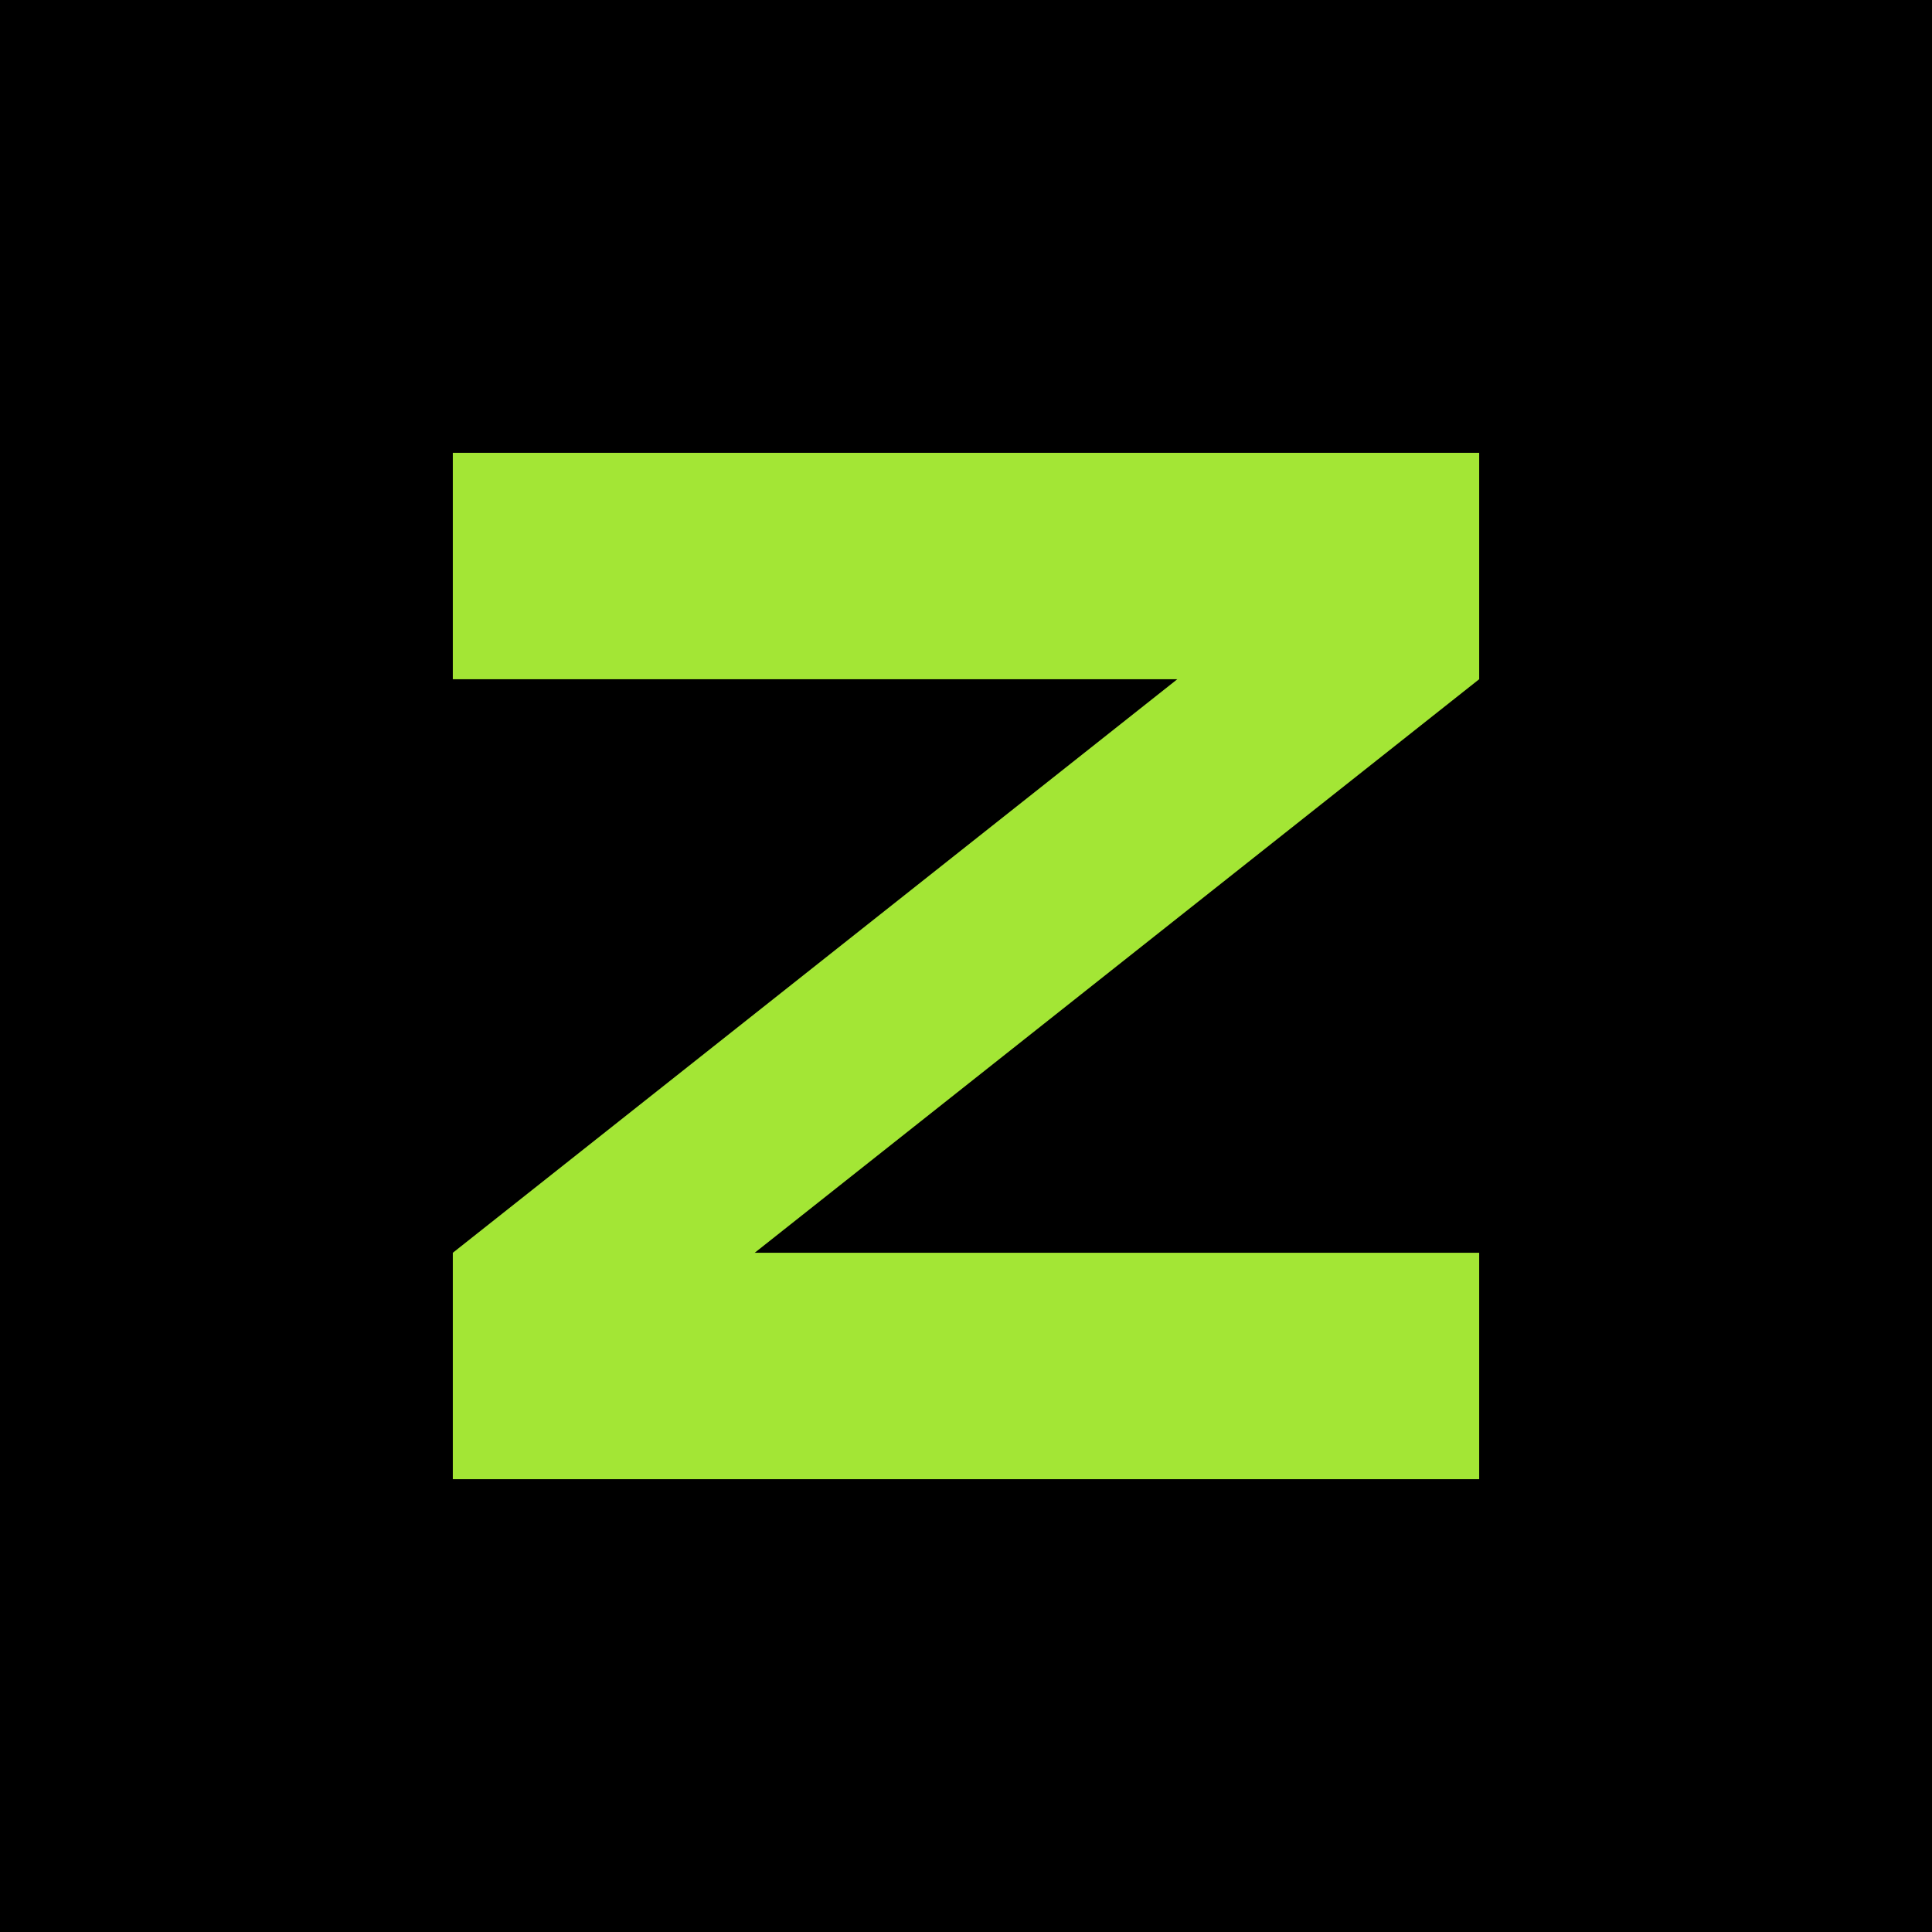
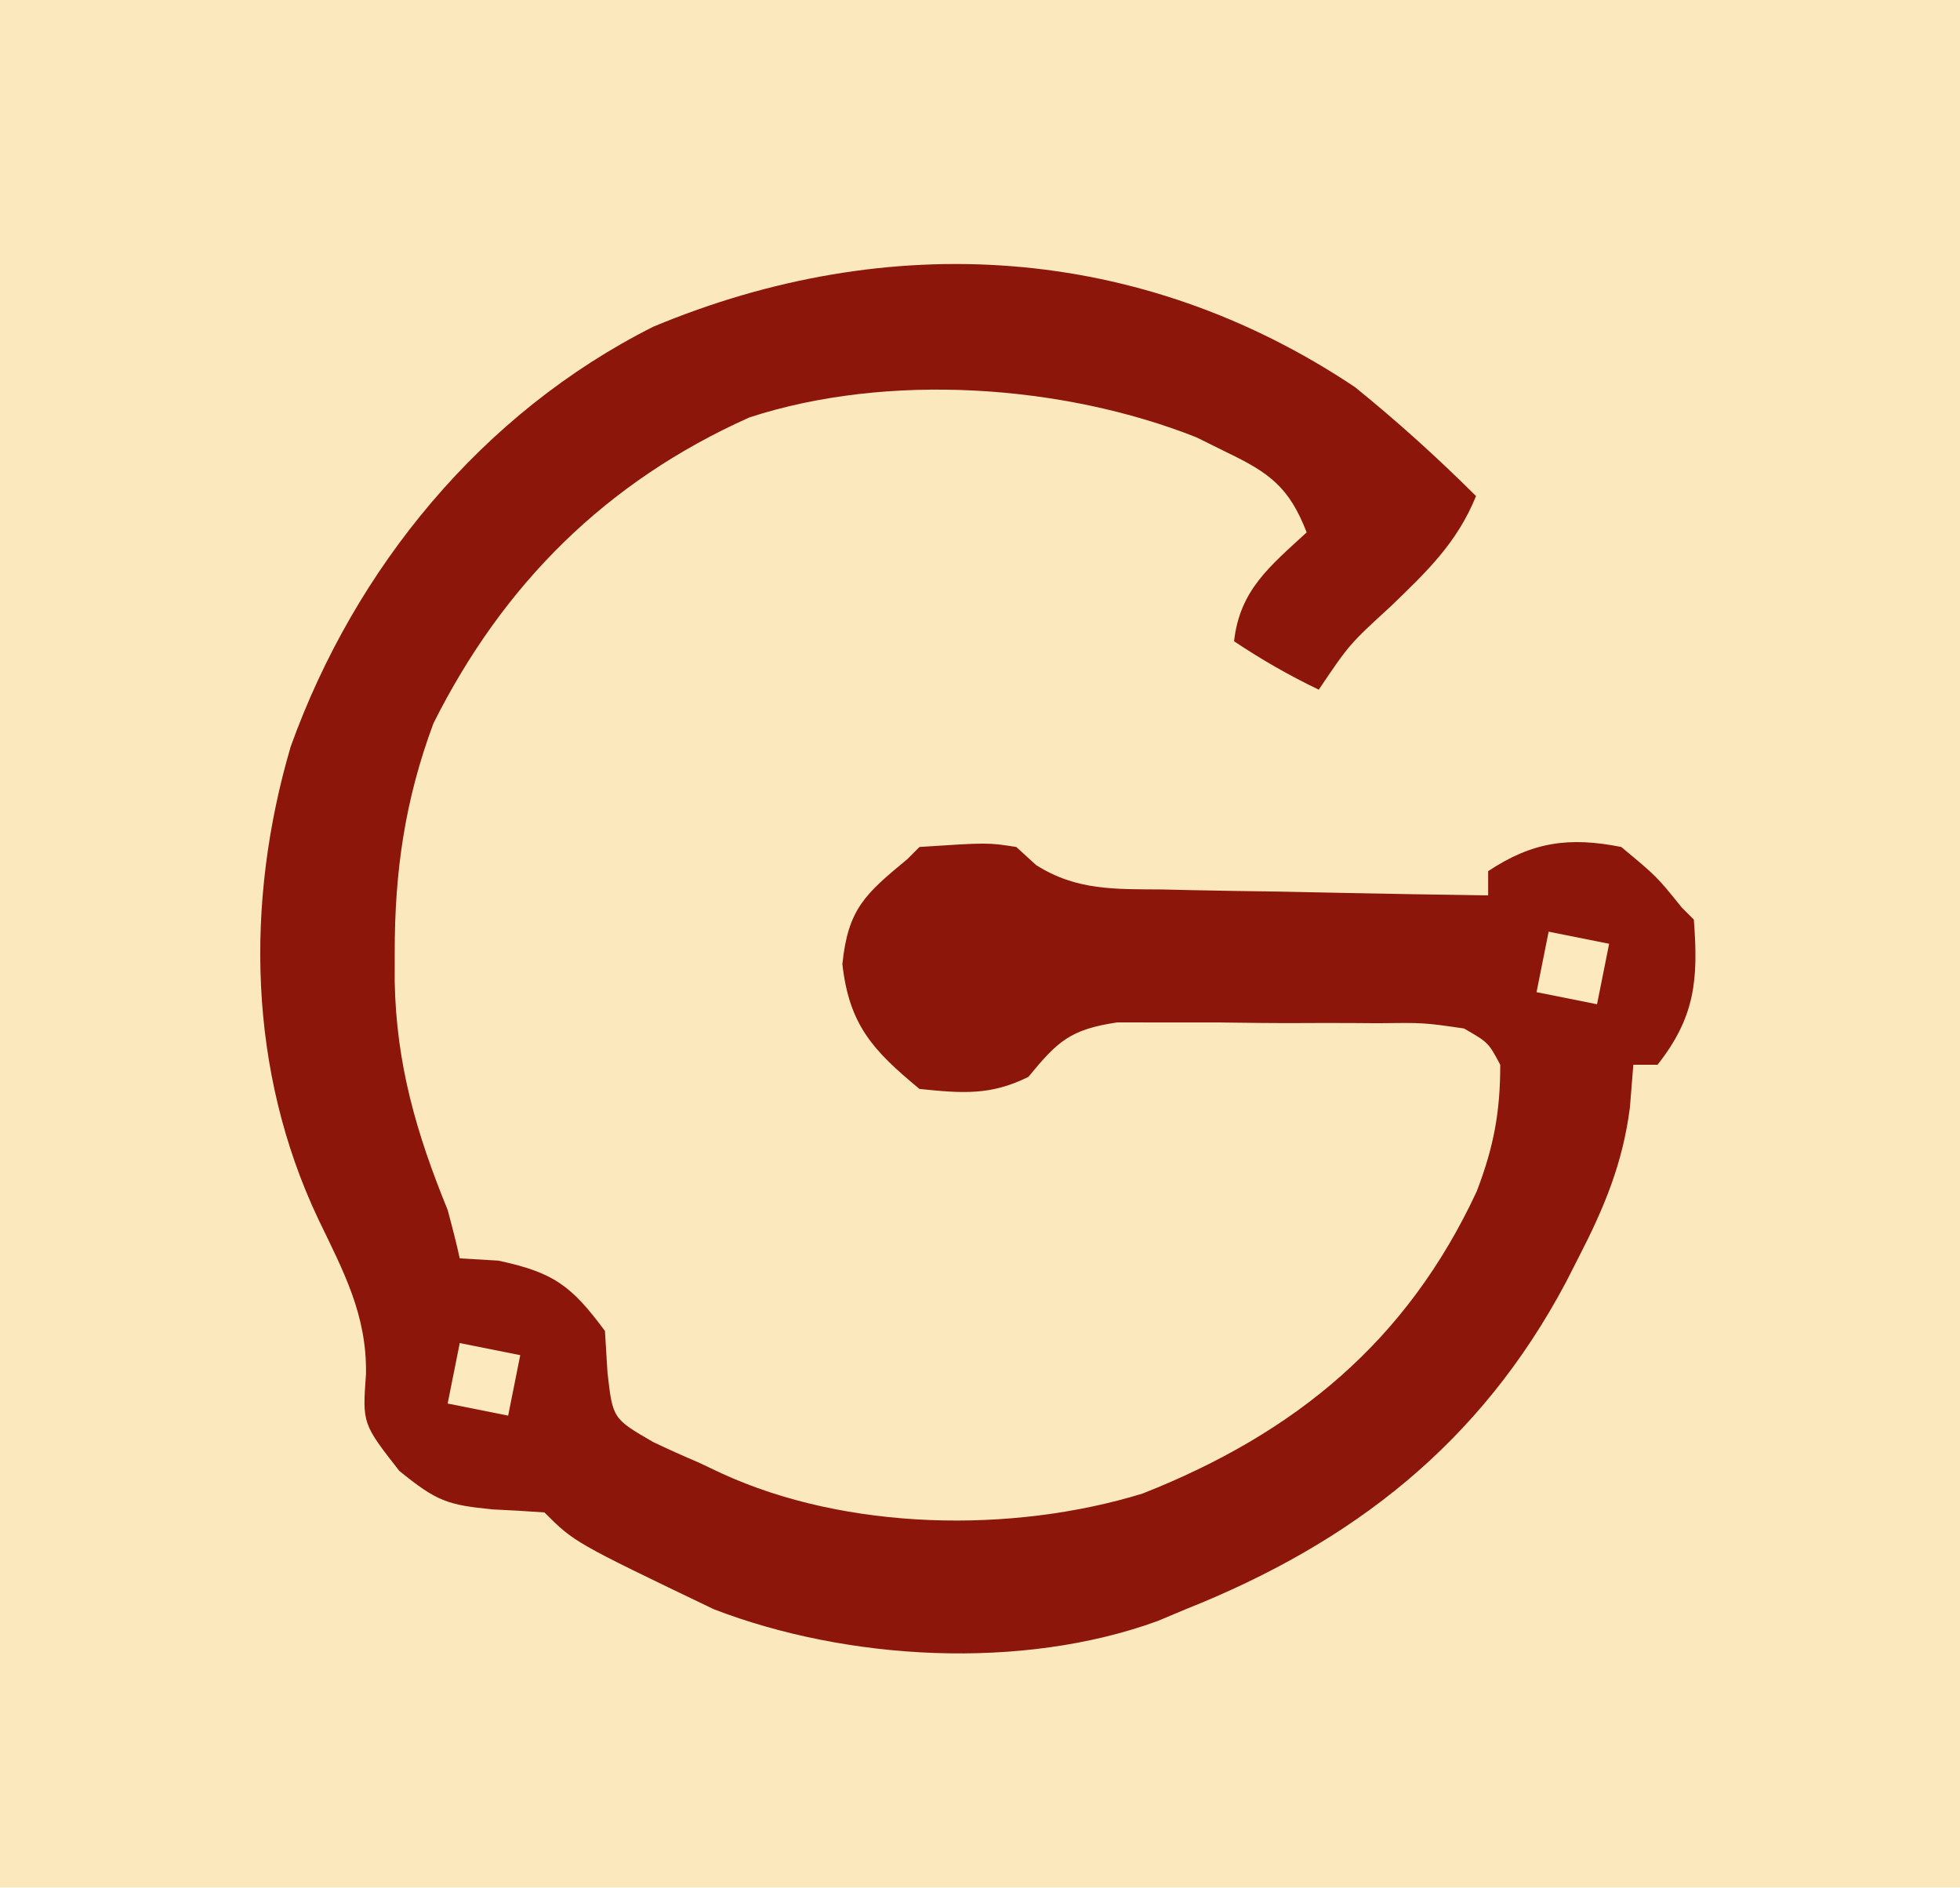
- <svg xmlns="http://www.w3.org/2000/svg" width="512" height="512" viewBox="0 0 512 512" fill="none">
-   <rect width="512" height="512" fill="black" />
-   <path d="M120 120H392V180L200 332H392V392H120V332L312 180H120V120Z" fill="#a3e635" />
+ <svg xmlns="http://www.w3.org/2000/svg" version="1.1" width="162" height="156">
+   <path d="M0 0 C53.46 0 106.92 0 162 0 C162 51.48 162 102.96 162 156 C108.54 156 55.08 156 0 156 C0 104.52 0 53.04 0 0 Z " fill="#FBE9BD" transform="translate(0,0)" />
+   <path d="M0 0 C3.506 2.838 6.804 5.818 10 9 C8.424 12.873 5.923 15.247 2.938 18.125 C-0.465 21.241 -0.465 21.241 -3 25 C-5.494 23.796 -7.681 22.546 -10 21 C-9.528 16.752 -7.033 14.8 -4 12 C-5.443 8.273 -7.06 7.086 -10.625 5.375 C-11.442 4.97 -12.26 4.565 -13.102 4.148 C-24.174 -0.239 -38.643 -1.229 -50.062 2.5 C-61.898 7.795 -70.411 16.282 -76.176 27.785 C-78.531 34.113 -79.387 40.048 -79.375 46.75 C-79.376 47.531 -79.376 48.313 -79.377 49.118 C-79.248 55.96 -77.58 61.678 -75 68 C-74.64 69.327 -74.296 70.658 -74 72 C-72.948 72.062 -71.896 72.124 -70.812 72.188 C-66.239 73.162 -64.761 74.265 -62 78 C-61.93 79.134 -61.861 80.269 -61.789 81.438 C-61.358 85.243 -61.358 85.243 -58.016 87.18 C-56.773 87.772 -55.517 88.336 -54.25 88.875 C-53.629 89.169 -53.007 89.463 -52.367 89.766 C-42.054 94.509 -28.385 94.761 -17.562 91.438 C-4.917 86.446 4.298 78.837 10.055 66.465 C11.457 62.809 12 59.93 12 56 C11.017 54.158 11.017 54.158 9 53 C5.674 52.518 5.674 52.518 1.848 52.566 C1.151 52.561 0.455 52.556 -0.263 52.551 C-1.735 52.544 -3.207 52.545 -4.678 52.554 C-6.927 52.562 -9.172 52.534 -11.42 52.502 C-12.852 52.5 -14.283 52.501 -15.715 52.504 C-17.015 52.502 -18.316 52.5 -19.656 52.498 C-23.534 53.08 -24.563 54.035 -27 57 C-30.139 58.569 -32.539 58.352 -36 58 C-39.879 54.795 -41.808 52.694 -42.375 47.688 C-41.908 43.094 -40.48 41.886 -37 39 C-36.67 38.67 -36.34 38.34 -36 38 C-30.369 37.631 -30.369 37.631 -28 38 C-27.463 38.491 -26.925 38.982 -26.371 39.489 C-23.02 41.625 -19.808 41.479 -15.953 41.512 C-15.182 41.53 -14.411 41.548 -13.616 41.566 C-11.161 41.62 -8.706 41.654 -6.25 41.688 C-4.582 41.721 -2.914 41.755 -1.246 41.791 C2.836 41.876 6.918 41.943 11 42 C11 41.34 11 40.68 11 40 C14.665 37.557 17.74 37.153 22 38 C24.938 40.438 24.938 40.438 27 43 C27.33 43.33 27.66 43.66 28 44 C28.381 48.951 28.119 52.042 25 56 C24.34 56 23.68 56 23 56 C22.907 57.158 22.814 58.315 22.719 59.508 C22.136 64.107 20.611 67.779 18.5 71.875 C18.146 72.569 17.792 73.263 17.428 73.978 C10.36 87.287 -0.203 95.505 -14 101 C-15.152 101.483 -15.152 101.483 -16.328 101.977 C-27.544 106.059 -41.945 105.254 -53 101 C-64.536 95.464 -64.536 95.464 -67 93 C-68.415 92.895 -69.832 92.816 -71.25 92.75 C-75.024 92.383 -75.903 92.079 -79 89.562 C-82.048 85.657 -82.048 85.657 -81.75 81.562 C-81.67 76.662 -83.598 73.11 -85.688 68.766 C-91.48 56.559 -91.766 42.617 -87.973 29.703 C-82.662 14.945 -72.157 2.117 -58 -5 C-38.552 -13.119 -17.754 -11.873 0 0 Z " fill="#8D160A" transform="translate(112,32)" />
+   <path d="M0 0 C1.65 0.33 3.3 0.66 5 1 C4.67 2.65 4.34 4.3 4 6 C2.35 5.67 0.7 5.34 -1 5 C-0.67 3.35 -0.34 1.7 0 0 Z " fill="#FCEABE" transform="translate(38,111)" />
+   <path d="M0 0 C1.65 0.33 3.3 0.66 5 1 C4.67 2.65 4.34 4.3 4 6 C2.35 5.67 0.7 5.34 -1 5 C-0.67 3.35 -0.34 1.7 0 0 Z " fill="#FCEABE" transform="translate(128,77)" />
</svg>
